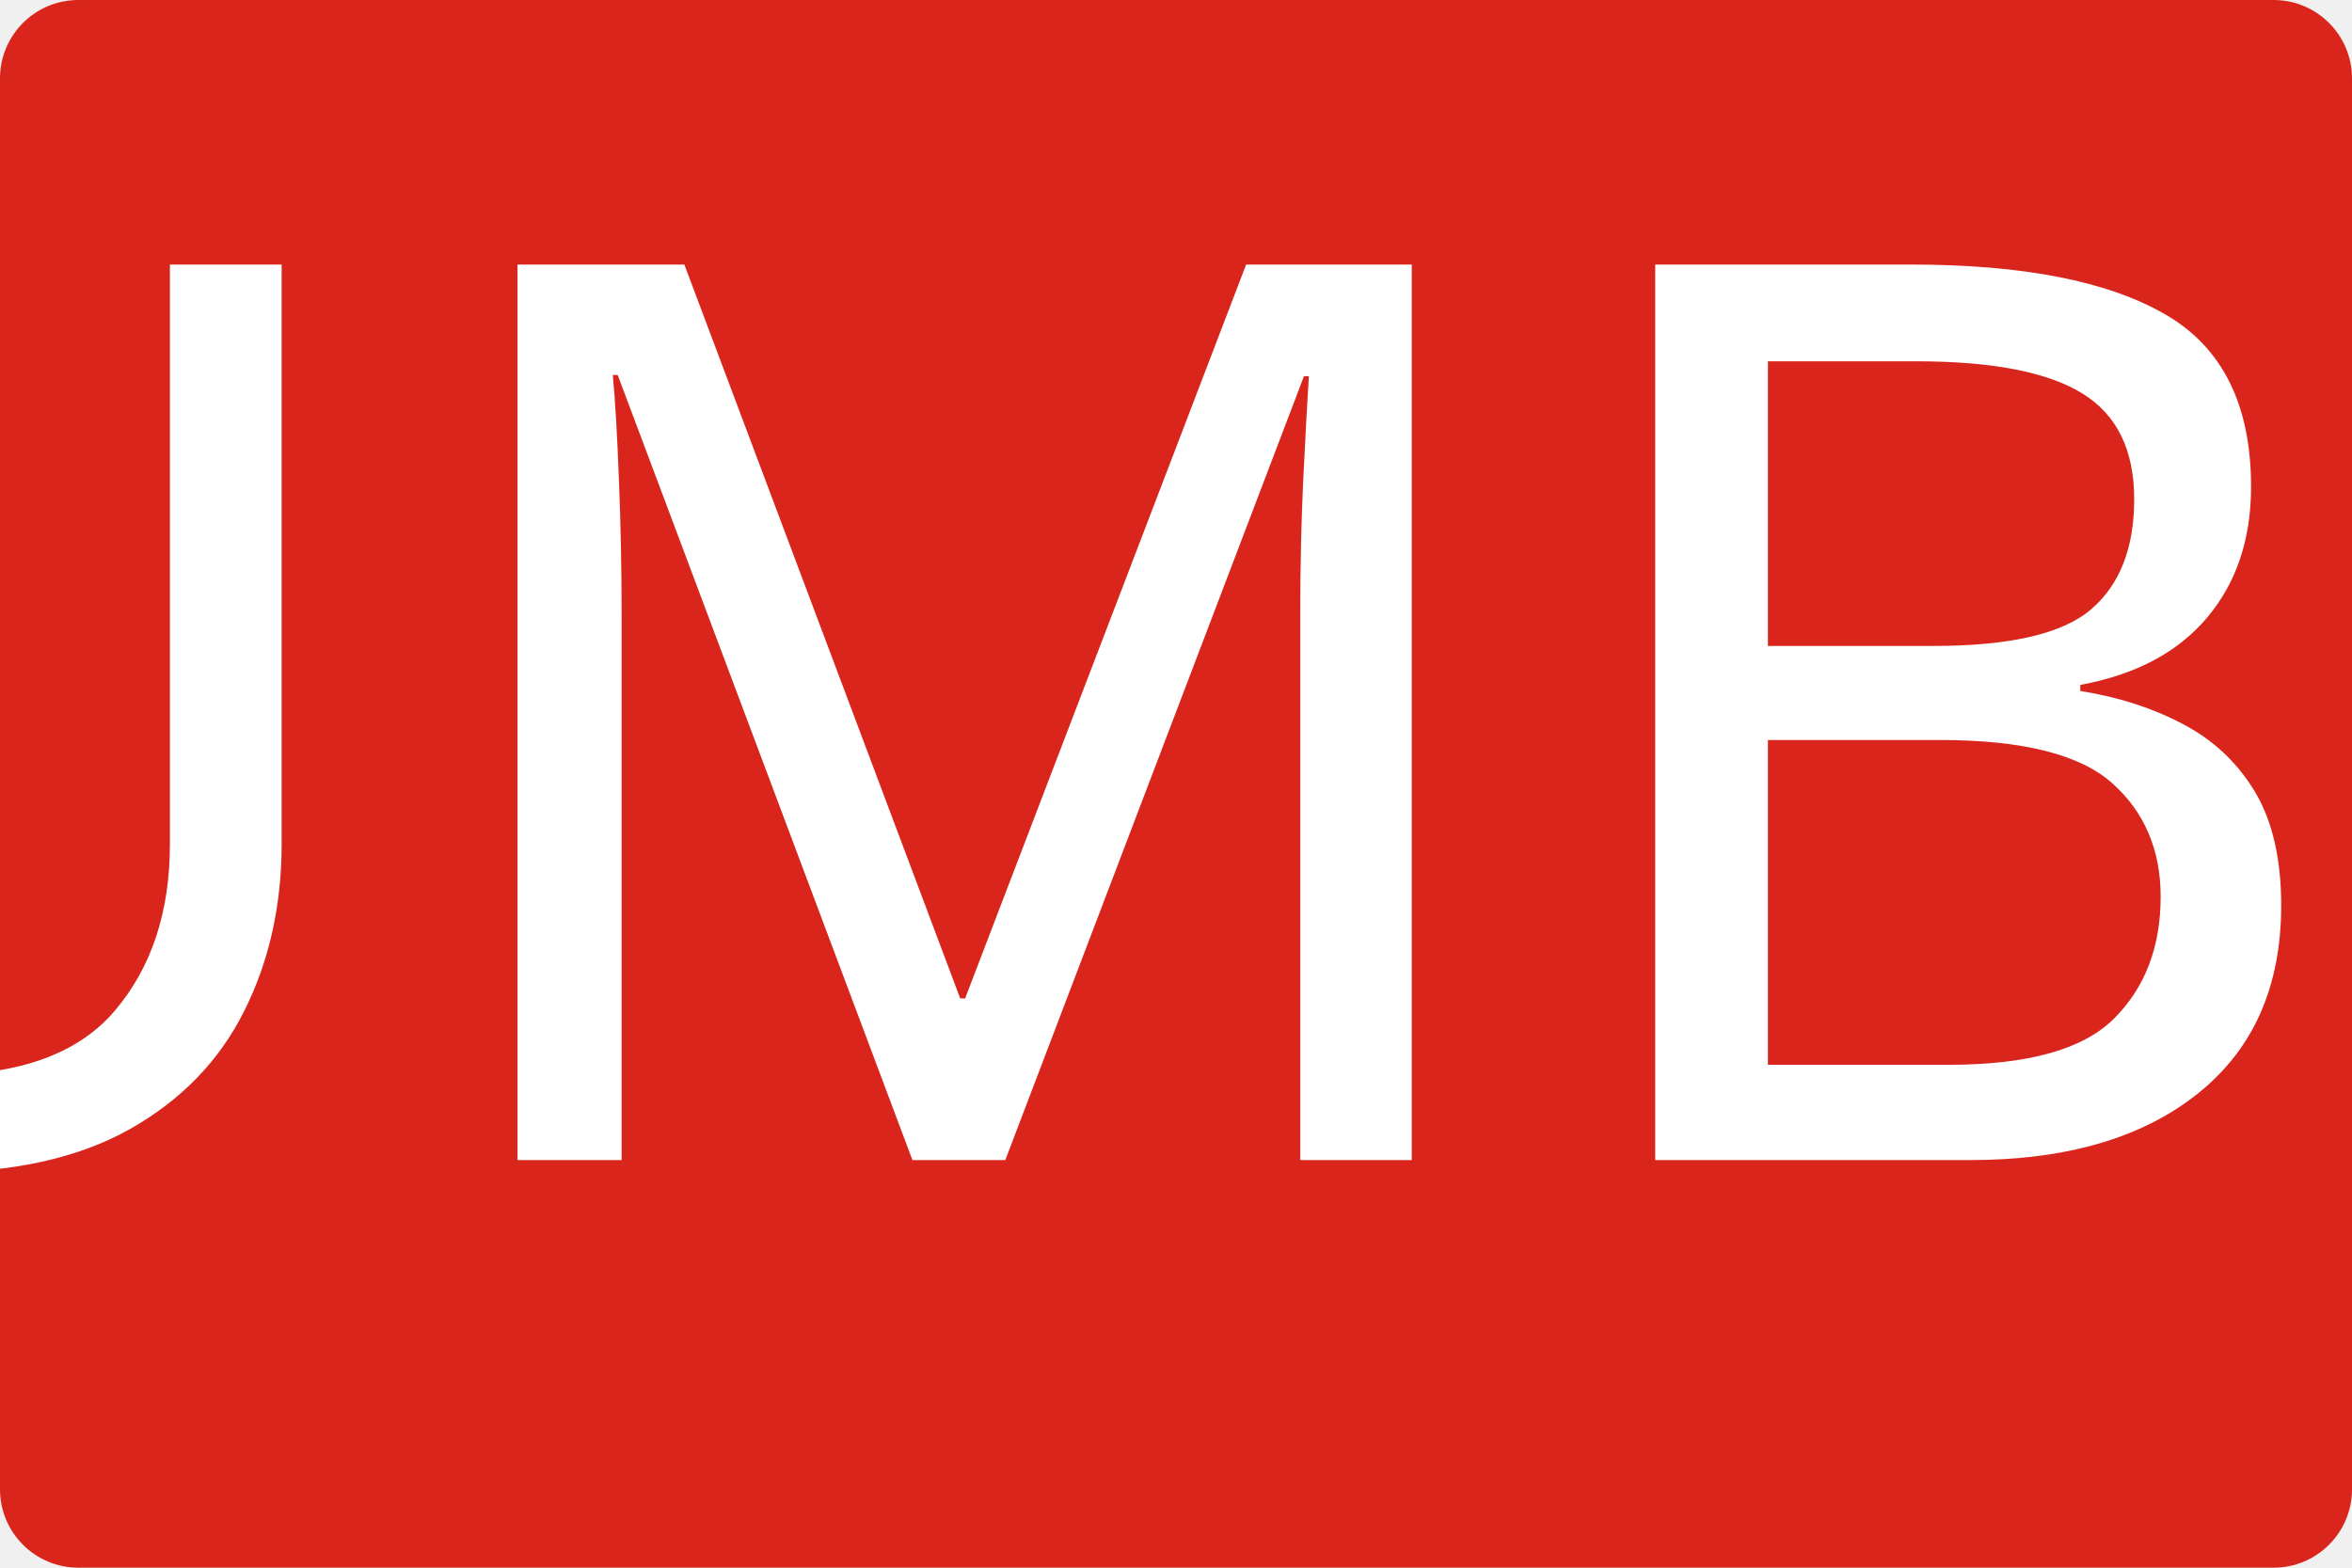
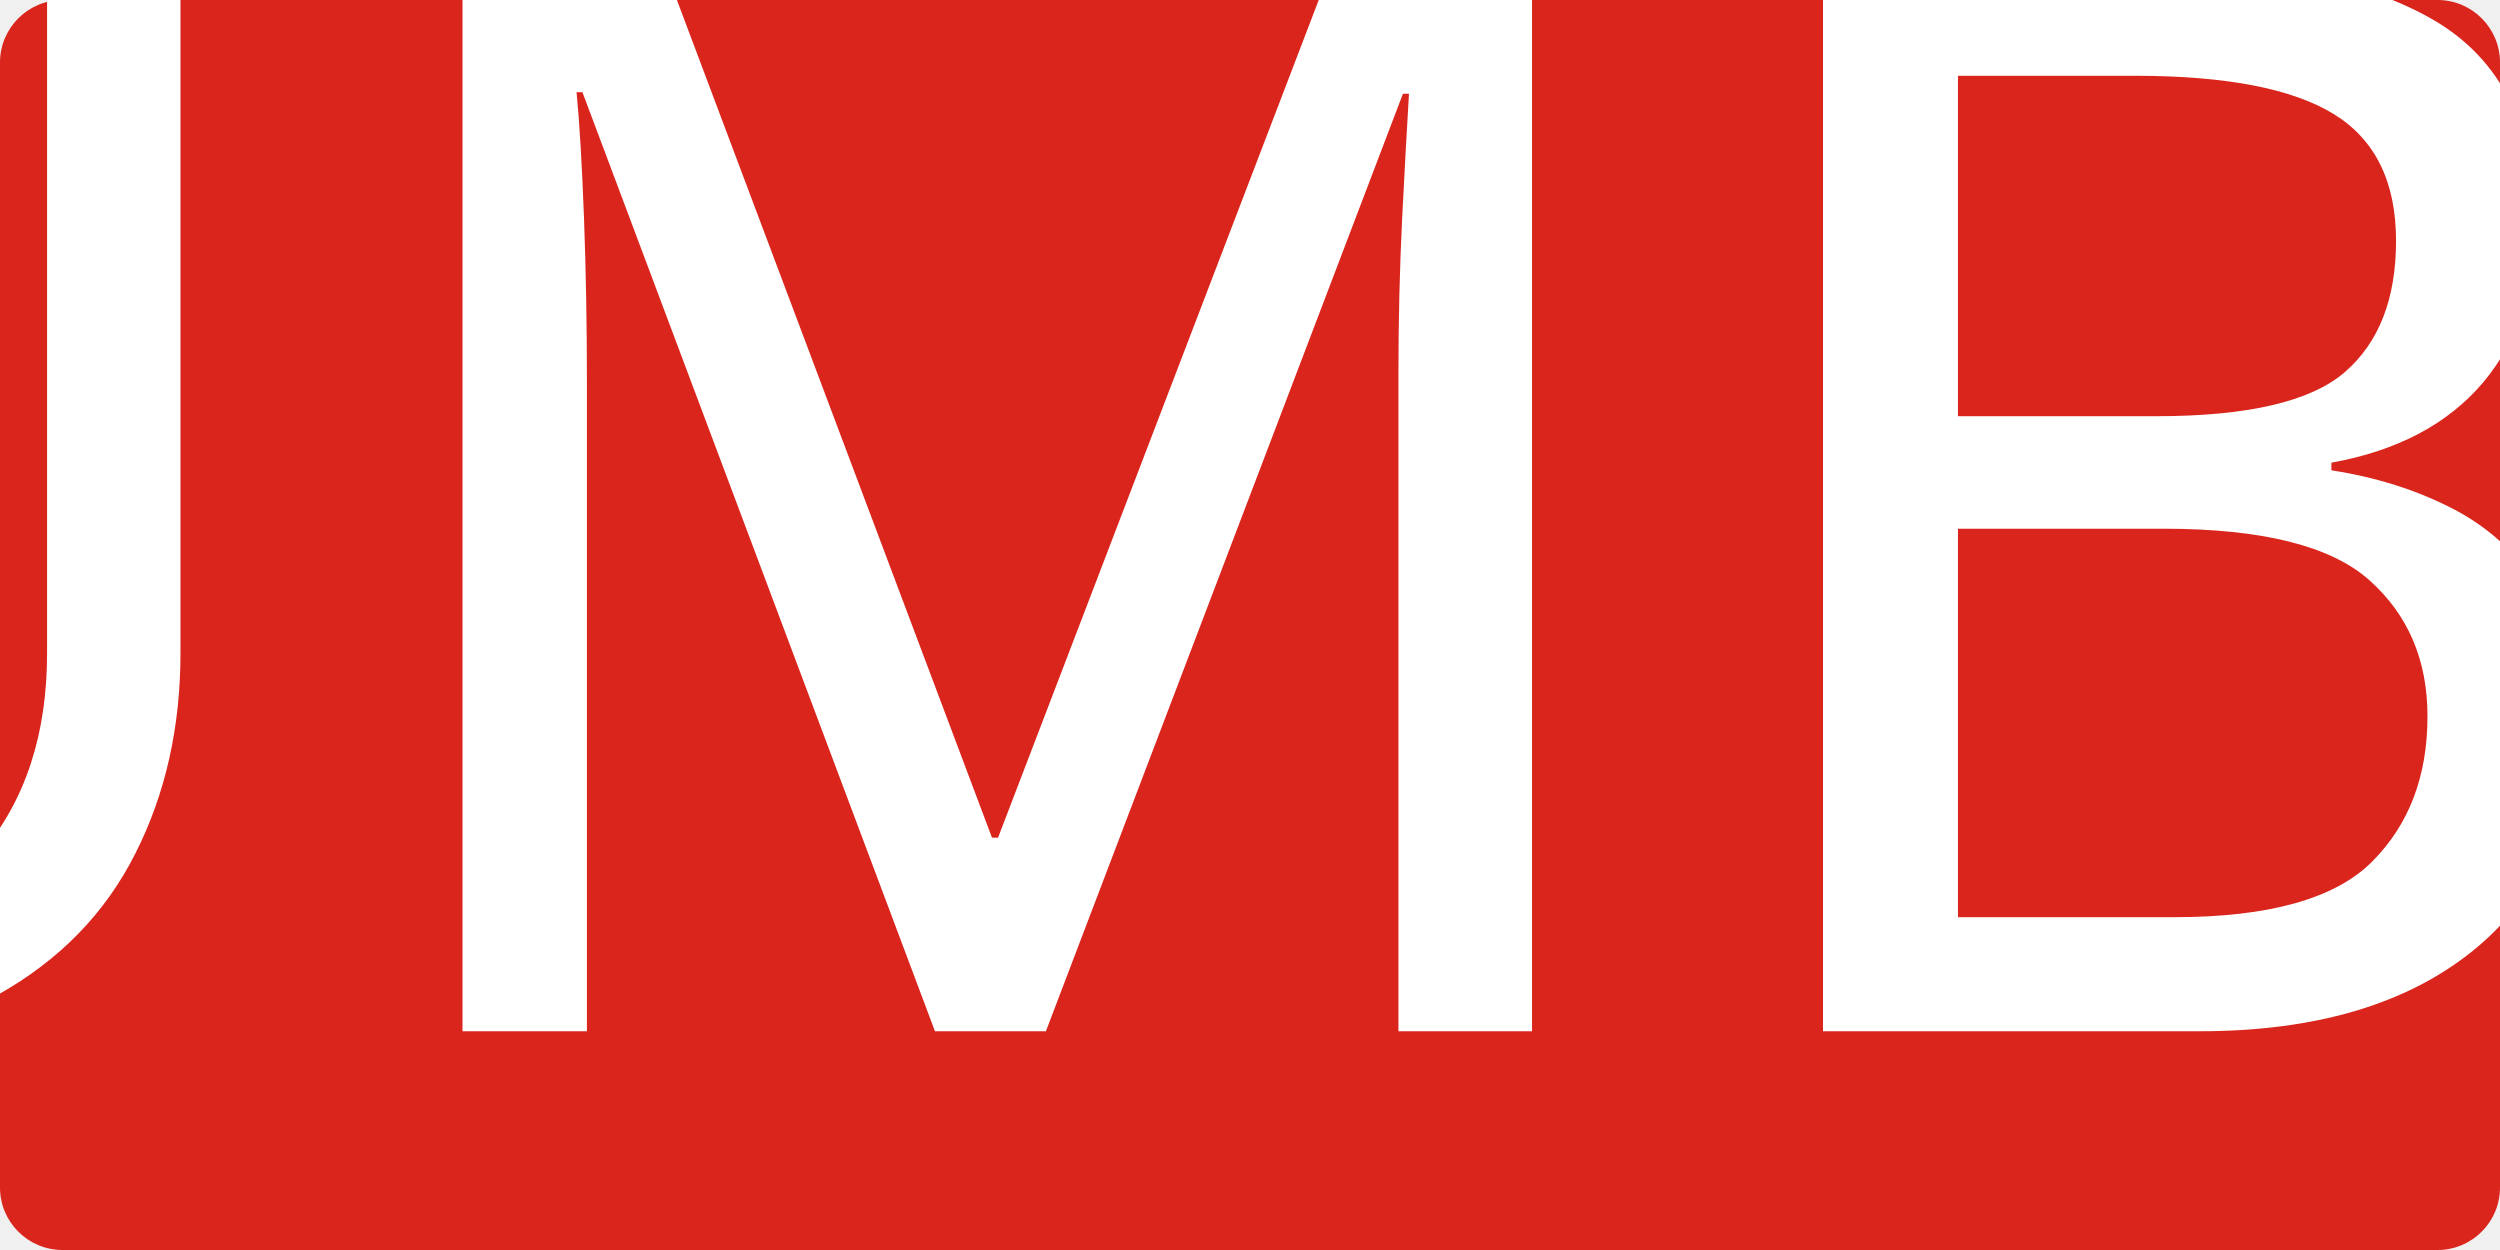
- <svg xmlns="http://www.w3.org/2000/svg" width="150" height="100" viewBox="0 0 150 100" version="1.1">
+ <svg xmlns="http://www.w3.org/2000/svg" width="200" height="100" viewBox="0 0 200 100" version="1.1">
  <g fill-rule="evenodd">
-     <rect rx="5" ry="5" height="100" width="150" y="0" x="0" fill="#da251d" />
-     <text letter-spacing="0px" text-anchor="middle" word-spacing="0px" text-align="center" font-size="80px" line-height="100%" y="60" x="100" font-family="'Roadgeek 2005 Mittelschrift'" fill="#fff">
-       <tspan y="74" x="75">***NUMBER***</tspan>
+     <rect rx="5" ry="5" height="100" width="200" y="0" x="0" fill="#da251d" />
+     <text letter-spacing="0px" text-anchor="middle" word-spacing="0px" text-align="center" font-size="120px" line-height="100%" y="60" x="100" font-family="'Russian Road sign'" fill="#fff">
+       <tspan y="82.5" x="100">***NUMBER***</tspan>
    </text>
  </g>
</svg>
